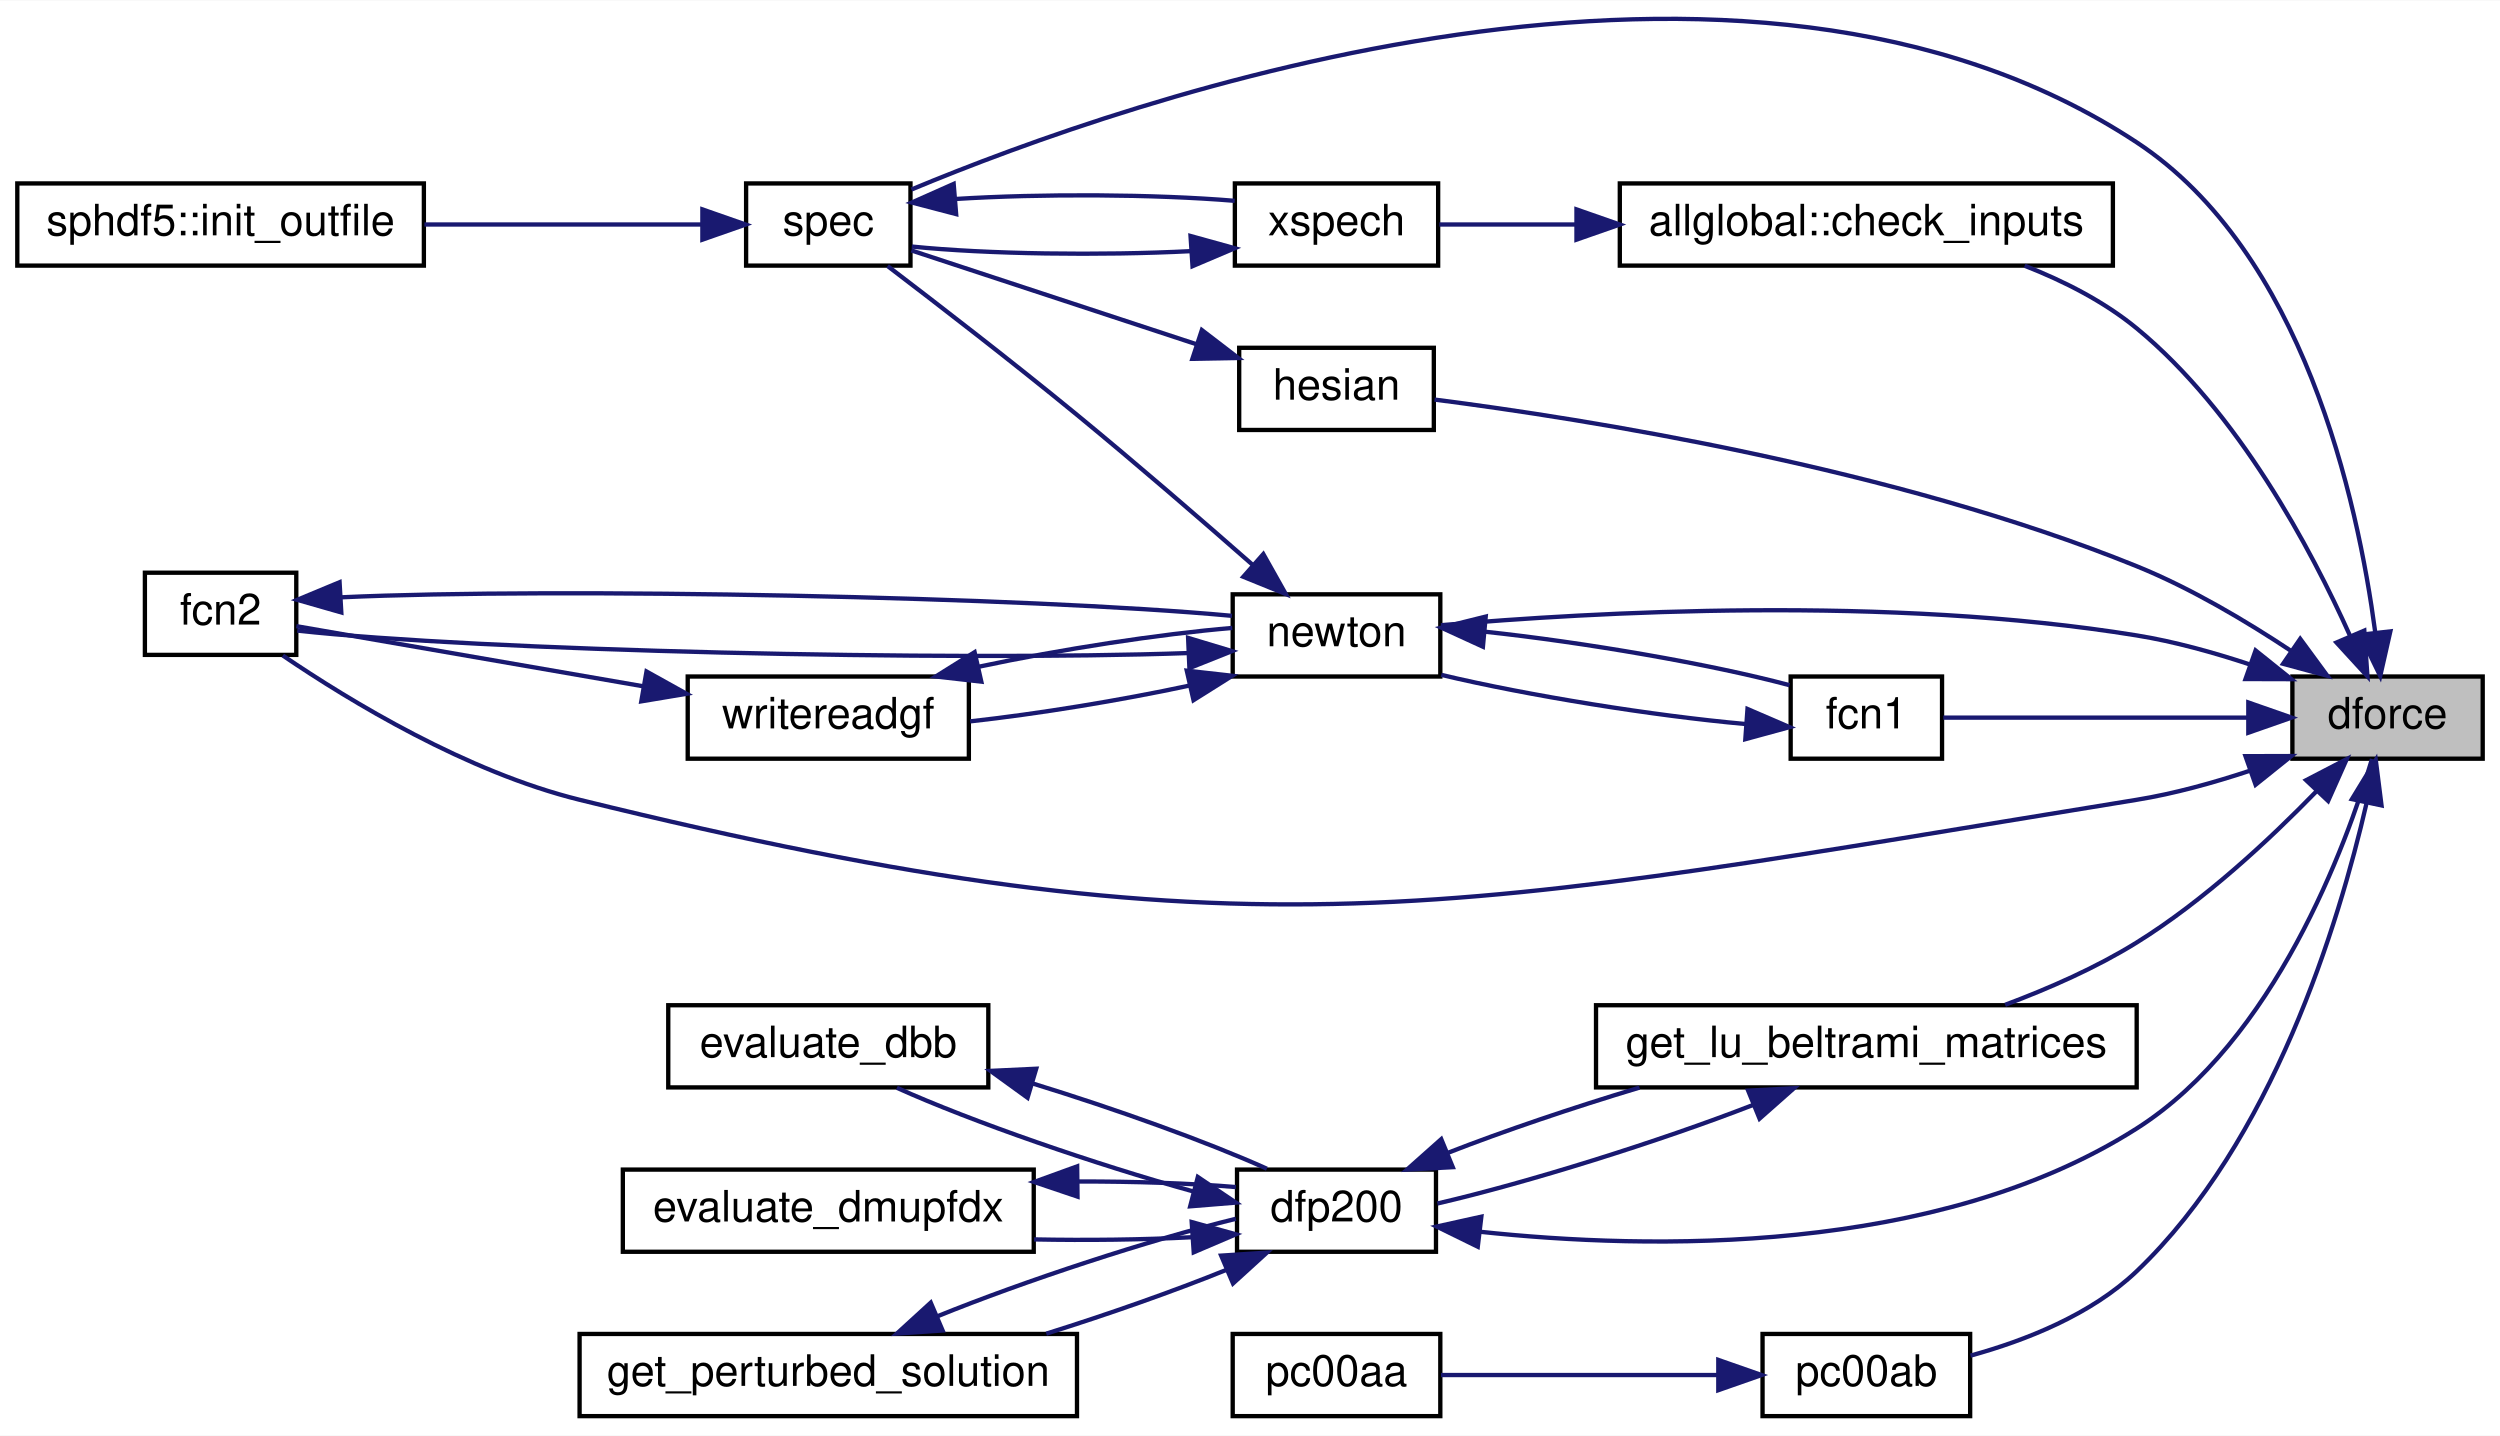
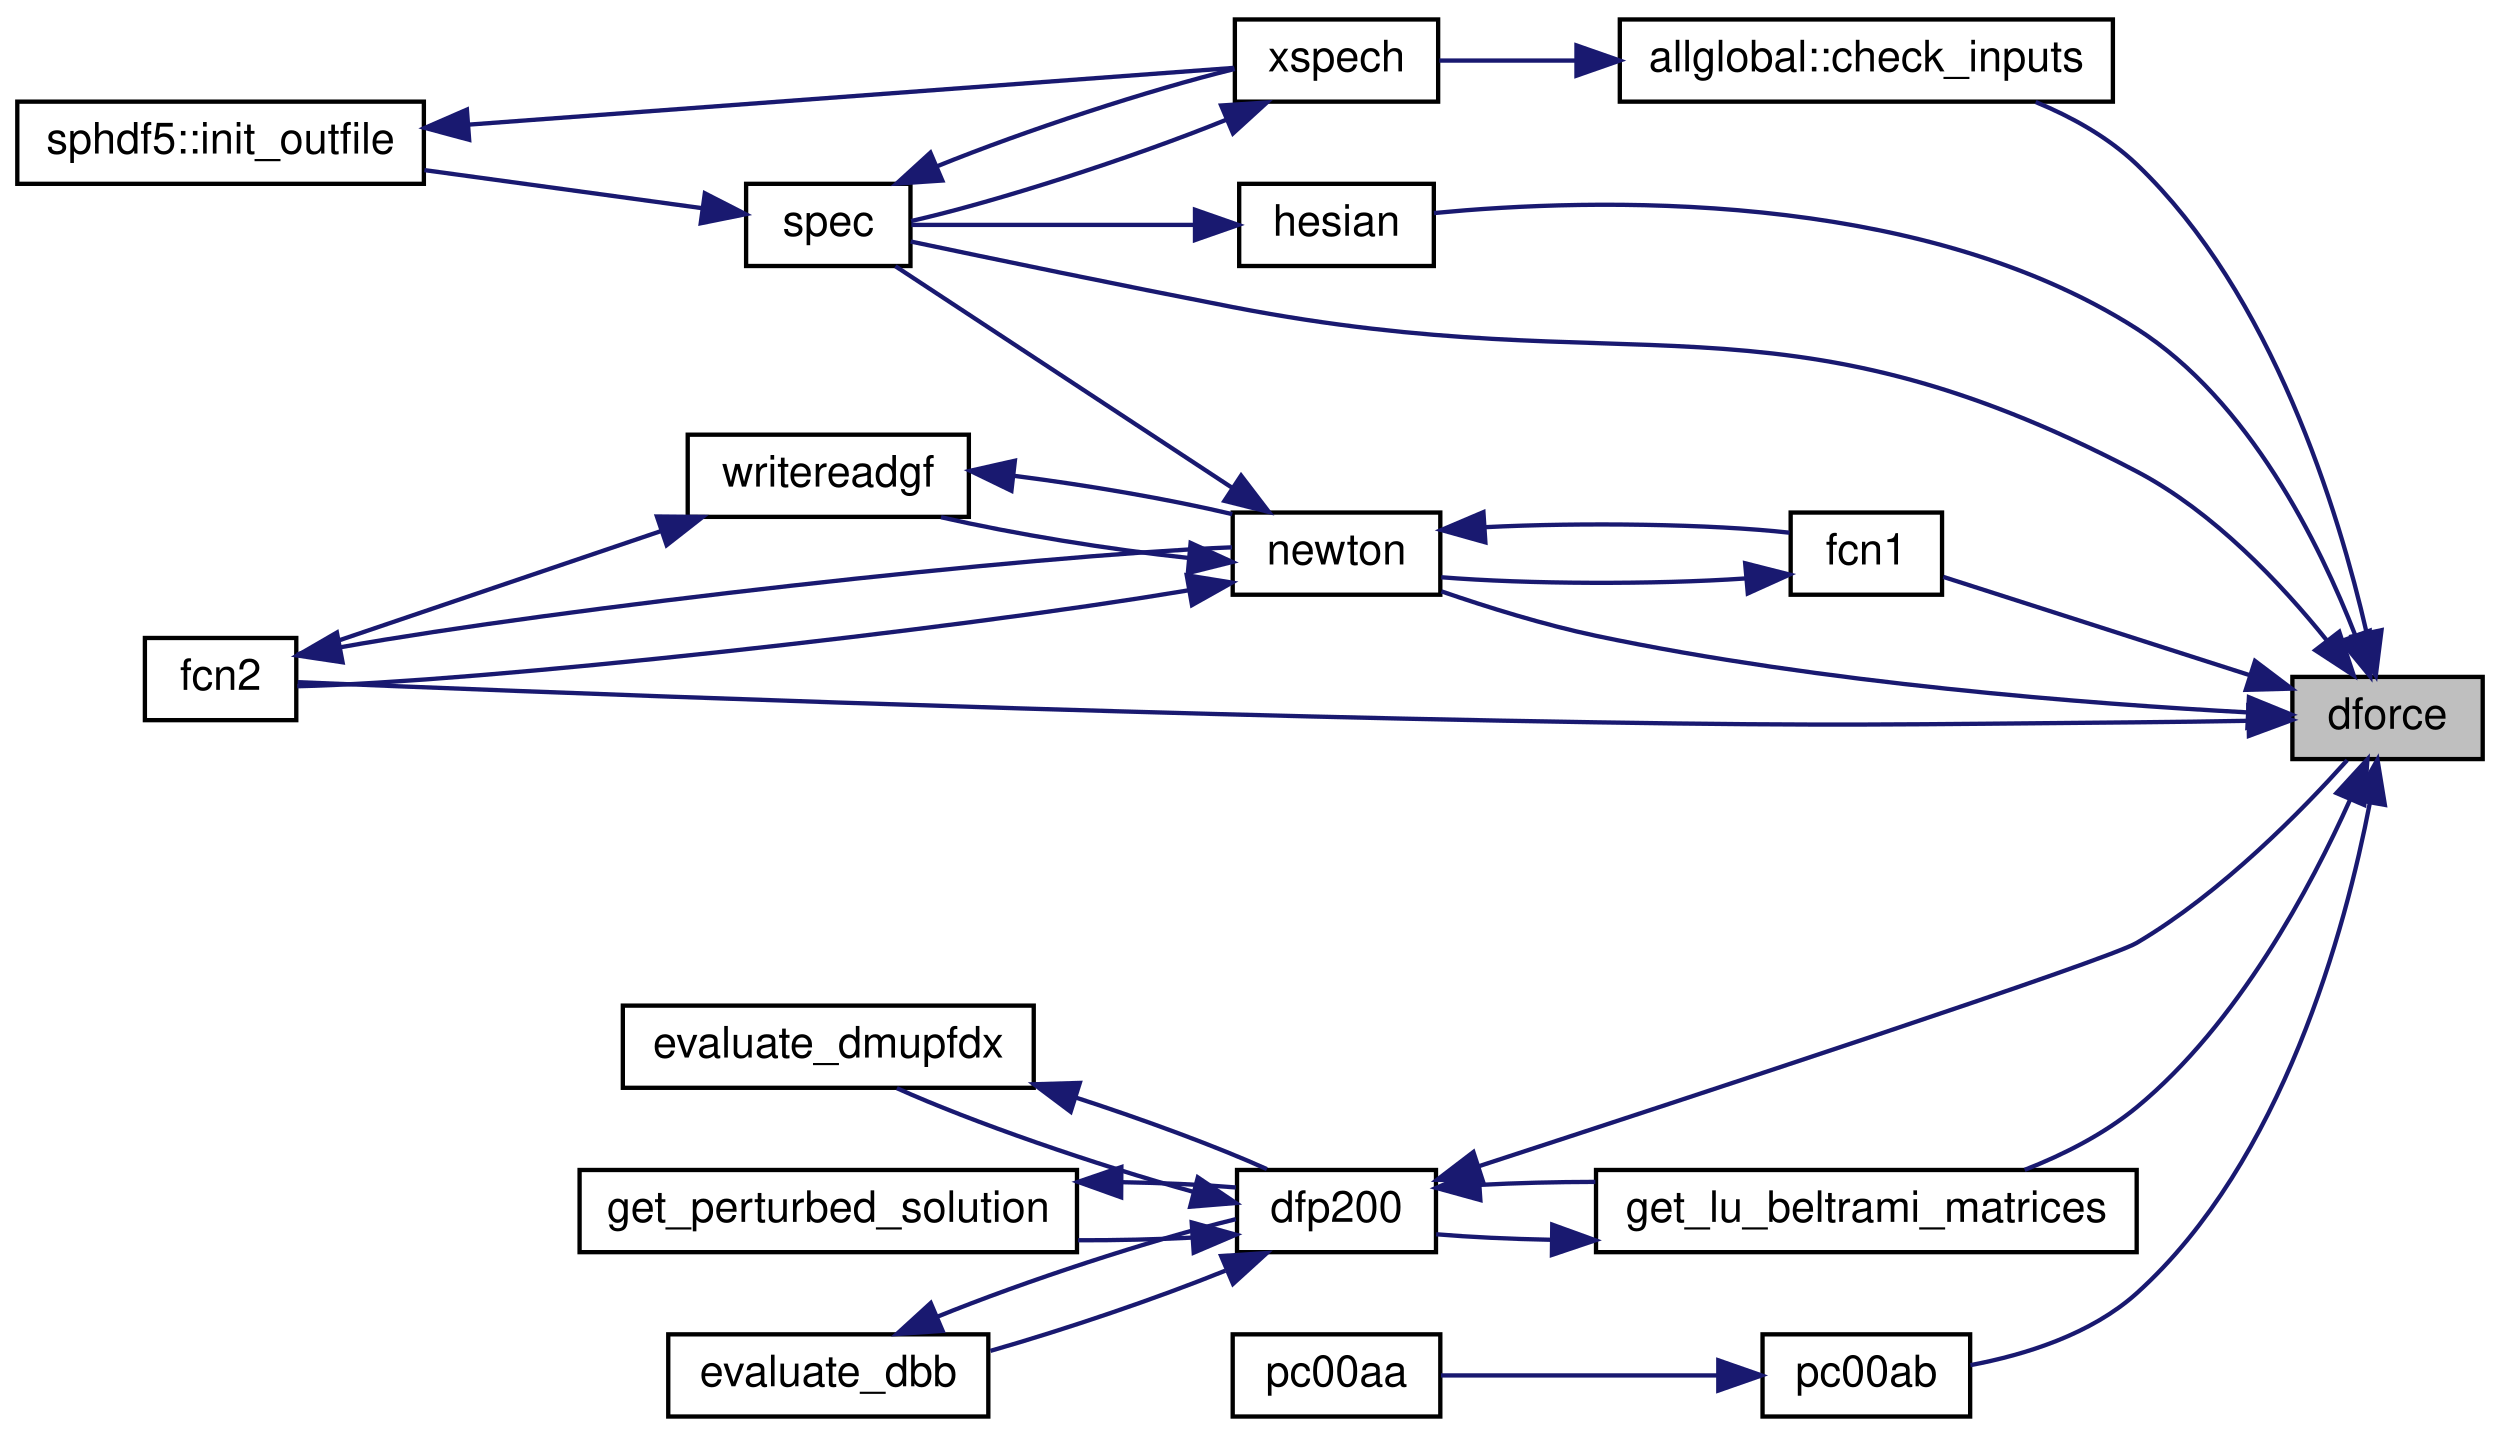
- <svg xmlns="http://www.w3.org/2000/svg" xmlns:xlink="http://www.w3.org/1999/xlink" width="578pt" height="332pt" viewBox="0.00 0.00 578.00 331.82">
-   <g id="graph0" class="graph" transform="scale(1 1) rotate(0) translate(4 327.82)">
-     <polygon fill="white" stroke="transparent" points="-4,4 -4,-327.82 574,-327.82 574,4 -4,4" />
+ <svg xmlns="http://www.w3.org/2000/svg" xmlns:xlink="http://www.w3.org/1999/xlink" width="578pt" height="332pt" viewBox="0.00 0.00 578.00 332.00">
+   <g id="graph0" class="graph" transform="scale(1 1) rotate(0) translate(4 328)">
+     <polygon fill="white" stroke="transparent" points="-4,4 -4,-328 574,-328 574,4 -4,4" />
    <g id="node1" class="node">
      <g id="a_node1">
        <a xlink:title="Calculates , where  and , and .">
          <polygon fill="#bfbfbf" stroke="black" points="526,-152.5 526,-171.5 570,-171.5 570,-152.5 526,-152.5" />
          <text text-anchor="middle" x="548" y="-159.5" font-family="Helvetica,sans-Serif" font-size="10.00">dforce</text>
        </a>
      </g>
    </g>
    <g id="node2" class="node">
      <g id="a_node2">
        <a xlink:href="namespaceallglobal.html#a7824bc37519fe88336534ce90ab2af16" target="_top" xlink:title=" ">
-           <polygon fill="white" stroke="black" points="370.5,-266.5 370.5,-285.5 484.5,-285.5 484.5,-266.5 370.5,-266.5" />
-           <text text-anchor="middle" x="427.5" y="-273.5" font-family="Helvetica,sans-Serif" font-size="10.00">allglobal::check_inputs</text>
+           <polygon fill="white" stroke="black" points="370.5,-304.5 370.5,-323.5 484.5,-323.5 484.5,-304.5 370.5,-304.5" />
+           <text text-anchor="middle" x="427.5" y="-311.5" font-family="Helvetica,sans-Serif" font-size="10.00">allglobal::check_inputs</text>
        </a>
      </g>
    </g>
    <g id="edge1" class="edge">
-       <path fill="none" stroke="midnightblue" d="M539.33,-180.91C530.29,-201.07 513.46,-232.67 490,-252 482.48,-258.19 473.18,-262.92 464.1,-266.47" />
-       <polygon fill="midnightblue" stroke="midnightblue" points="542.63,-182.12 543.35,-171.55 536.19,-179.36 542.63,-182.12" />
+       <path fill="none" stroke="midnightblue" d="M543.12,-181.89C536.72,-209.67 521.4,-260.04 490,-290 483.45,-296.25 475.08,-300.93 466.65,-304.41" />
+       <polygon fill="midnightblue" stroke="midnightblue" points="546.61,-182.31 545.28,-171.8 539.76,-180.85 546.61,-182.31" />
    </g>
    <g id="node4" class="node">
      <g id="a_node4">
        <a xlink:href="xspech_8f90.html#a48f45478dc2c9f70ea8aa1c60ad06503" target="_top" xlink:title=" ">
          <polygon fill="white" stroke="black" points="168.5,-266.5 168.5,-285.5 206.5,-285.5 206.5,-266.5 168.5,-266.5" />
          <text text-anchor="middle" x="187.5" y="-273.5" font-family="Helvetica,sans-Serif" font-size="10.00">spec</text>
        </a>
      </g>
    </g>
-     <g id="edge31" class="edge">
-       <path fill="none" stroke="midnightblue" d="M545.14,-181.83C541.09,-212.26 528.5,-269.62 490,-295 398.93,-355.05 256.81,-304.98 206.72,-284.09" />
-       <polygon fill="midnightblue" stroke="midnightblue" points="548.65,-181.94 546.31,-171.61 541.69,-181.14 548.65,-181.94" />
+     <g id="edge32" class="edge">
+       <path fill="none" stroke="midnightblue" d="M533.85,-180.08C523.43,-193.01 507.73,-209.71 490,-219 406.37,-262.82 373.69,-239.06 281,-257 255.09,-262.02 225.18,-268.24 206.55,-272.16" />
+       <polygon fill="midnightblue" stroke="midnightblue" points="536.84,-181.93 540.17,-171.87 531.3,-177.66 536.84,-181.93" />
    </g>
    <g id="node6" class="node">
      <g id="a_node6">
        <a xlink:href="group__grp__force__driver.html#gabbc245b3884ee8d8d3e2a52f25149f78" target="_top" xlink:title="fcn1">
-           <polygon fill="white" stroke="black" points="410,-152.5 410,-171.5 445,-171.5 445,-152.5 410,-152.5" />
-           <text text-anchor="middle" x="427.5" y="-159.5" font-family="Helvetica,sans-Serif" font-size="10.00">fcn1</text>
-         </a>
-       </g>
-     </g>
-     <g id="edge6" class="edge">
-       <path fill="none" stroke="midnightblue" d="M515.69,-162C493.13,-162 463.55,-162 445.29,-162" />
-       <polygon fill="midnightblue" stroke="midnightblue" points="515.81,-165.5 525.81,-162 515.81,-158.5 515.81,-165.5" />
+           <polygon fill="white" stroke="black" points="410,-190.5 410,-209.5 445,-209.5 445,-190.5 410,-190.5" />
+           <text text-anchor="middle" x="427.5" y="-197.5" font-family="Helvetica,sans-Serif" font-size="10.00">fcn1</text>
+         </a>
+       </g>
+     </g>
+     <g id="edge7" class="edge">
+       <path fill="none" stroke="midnightblue" d="M516,-171.94C493.39,-179.19 463.63,-188.74 445.29,-194.62" />
+       <polygon fill="midnightblue" stroke="midnightblue" points="517.36,-175.18 525.81,-168.79 515.22,-168.51 517.36,-175.18" />
    </g>
    <g id="node7" class="node">
      <g id="a_node7">
        <a xlink:href="group__grp__force__driver.html#gaec14f81fbdbedafbc4189489ec8ae178" target="_top" xlink:title="Employs Newton method to find , where  and  is defined in dforce() .">
-           <polygon fill="white" stroke="black" points="281,-171.5 281,-190.5 329,-190.5 329,-171.5 281,-171.5" />
-           <text text-anchor="middle" x="305" y="-178.5" font-family="Helvetica,sans-Serif" font-size="10.00">newton</text>
-         </a>
-       </g>
-     </g>
-     <g id="edge28" class="edge">
-       <path fill="none" stroke="midnightblue" d="M516.06,-174.32C507.74,-177.07 498.64,-179.6 490,-181 432.77,-190.29 364.2,-186.41 329.14,-183.36" />
-       <polygon fill="midnightblue" stroke="midnightblue" points="517.49,-177.52 525.76,-170.89 515.16,-170.92 517.49,-177.52" />
+           <polygon fill="white" stroke="black" points="281,-190.5 281,-209.5 329,-209.5 329,-190.5 281,-190.5" />
+           <text text-anchor="middle" x="305" y="-197.5" font-family="Helvetica,sans-Serif" font-size="10.00">newton</text>
+         </a>
+       </g>
+     </g>
+     <g id="edge29" class="edge">
+       <path fill="none" stroke="midnightblue" d="M515.73,-163.29C479.23,-165.25 417.2,-169.99 365,-181 353,-183.53 339.98,-187.58 329.24,-191.28" />
+       <polygon fill="midnightblue" stroke="midnightblue" points="515.95,-166.79 525.76,-162.79 515.6,-159.79 515.95,-166.79" />
    </g>
    <g id="node8" class="node">
      <g id="a_node8">
        <a xlink:href="group__grp__force__driver.html#ga8ccd6c7d901872702521d0a0edf95412" target="_top" xlink:title="fcn2">
-           <polygon fill="white" stroke="black" points="29.5,-176.5 29.5,-195.5 64.5,-195.5 64.5,-176.5 29.5,-176.5" />
-           <text text-anchor="middle" x="47" y="-183.5" font-family="Helvetica,sans-Serif" font-size="10.00">fcn2</text>
-         </a>
-       </g>
-     </g>
-     <g id="edge15" class="edge">
-       <path fill="none" stroke="midnightblue" d="M516.06,-149.68C507.74,-146.93 498.64,-144.4 490,-143 332.07,-117.37 285.36,-104.74 130,-143 103.93,-149.42 76.98,-165.76 61.39,-176.35" />
-       <polygon fill="midnightblue" stroke="midnightblue" points="515.16,-153.08 525.76,-153.11 517.49,-146.48 515.16,-153.08" />
+           <polygon fill="white" stroke="black" points="29.5,-161.5 29.5,-180.5 64.5,-180.5 64.5,-161.5 29.5,-161.5" />
+           <text text-anchor="middle" x="47" y="-168.5" font-family="Helvetica,sans-Serif" font-size="10.00">fcn2</text>
+         </a>
+       </g>
+     </g>
+     <g id="edge16" class="edge">
+       <path fill="none" stroke="midnightblue" d="M515.75,-161.35C507.39,-161.21 498.35,-161.07 490,-161 434.45,-160.51 420.55,-160.12 365,-161 250.21,-162.81 112.13,-168.31 64.83,-170.28" />
+       <polygon fill="midnightblue" stroke="midnightblue" points="515.82,-164.85 525.89,-161.54 515.95,-157.86 515.82,-164.85" />
    </g>
    <g id="node10" class="node">
      <g id="a_node10">
        <a xlink:href="dfp200_8f90.html#a6aca59cf350d7b1941f8389d50945a43" target="_top" xlink:title="get LU Beltrami matrices">
-           <polygon fill="white" stroke="black" points="365,-76.5 365,-95.5 490,-95.5 490,-76.5 365,-76.5" />
-           <text text-anchor="middle" x="427.5" y="-83.5" font-family="Helvetica,sans-Serif" font-size="10.00">get_lu_beltrami_matrices</text>
-         </a>
-       </g>
-     </g>
-     <g id="edge16" class="edge">
-       <path fill="none" stroke="midnightblue" d="M531.56,-144.96C520.77,-133.85 505.57,-119.67 490,-110 480.65,-104.19 469.67,-99.37 459.59,-95.6" />
-       <polygon fill="midnightblue" stroke="midnightblue" points="529.17,-147.53 538.57,-152.41 534.26,-142.73 529.17,-147.53" />
+           <polygon fill="white" stroke="black" points="365,-38.5 365,-57.5 490,-57.5 490,-38.5 365,-38.5" />
+           <text text-anchor="middle" x="427.5" y="-45.5" font-family="Helvetica,sans-Serif" font-size="10.00">get_lu_beltrami_matrices</text>
+         </a>
+       </g>
+     </g>
+     <g id="edge17" class="edge">
+       <path fill="none" stroke="midnightblue" d="M539.33,-143.09C530.29,-122.93 513.46,-91.33 490,-72 482.48,-65.81 473.18,-61.08 464.1,-57.53" />
+       <polygon fill="midnightblue" stroke="midnightblue" points="536.19,-144.64 543.35,-152.45 542.63,-141.88 536.19,-144.64" />
    </g>
    <g id="node15" class="node">
      <g id="a_node15">
        <a xlink:href="group__grp__diagnostics.html#ga7401b50ec10c6598ee4a8112717a63ec" target="_top" xlink:title="Computes eigenvalues and eigenvectors of derivative matrix, .">
-           <polygon fill="white" stroke="black" points="282.5,-228.5 282.5,-247.5 327.5,-247.5 327.5,-228.5 282.5,-228.5" />
-           <text text-anchor="middle" x="305" y="-235.5" font-family="Helvetica,sans-Serif" font-size="10.00">hesian</text>
-         </a>
-       </g>
-     </g>
-     <g id="edge26" class="edge">
-       <path fill="none" stroke="midnightblue" d="M525.71,-177.41C515.36,-184.28 502.49,-191.94 490,-197 433.88,-219.74 362.78,-231.02 327.66,-235.53" />
-       <polygon fill="midnightblue" stroke="midnightblue" points="527.81,-180.21 534.08,-171.67 523.85,-174.44 527.81,-180.21" />
+           <polygon fill="white" stroke="black" points="282.5,-266.5 282.5,-285.5 327.5,-285.5 327.5,-266.5 282.5,-266.5" />
+           <text text-anchor="middle" x="305" y="-273.5" font-family="Helvetica,sans-Serif" font-size="10.00">hesian</text>
+         </a>
+       </g>
+     </g>
+     <g id="edge27" class="edge">
+       <path fill="none" stroke="midnightblue" d="M540.54,-181.12C532.32,-202.22 516.01,-235.4 490,-252 439.08,-284.49 364.04,-282.26 327.53,-278.74" />
+       <polygon fill="midnightblue" stroke="midnightblue" points="543.87,-182.18 544.01,-171.59 537.3,-179.78 543.87,-182.18" />
    </g>
    <g id="node16" class="node">
      <g id="a_node16">
        <a xlink:href="group__grp__conjugate__gradient.html#ga4d8415226e62a9fdb42b0fd0b464251e" target="_top" xlink:title="Returns the energy functional and it's derivatives with respect to geometry.">
          <polygon fill="white" stroke="black" points="403.5,-0.5 403.5,-19.5 451.5,-19.5 451.5,-0.5 403.5,-0.5" />
          <text text-anchor="middle" x="427.5" y="-7.5" font-family="Helvetica,sans-Serif" font-size="10.00">pc00ab</text>
        </a>
      </g>
    </g>
-     <g id="edge29" class="edge">
-       <path fill="none" stroke="midnightblue" d="M543.12,-142.11C536.72,-114.33 521.4,-63.96 490,-34 479.47,-23.95 464.25,-17.97 451.59,-14.49" />
-       <polygon fill="midnightblue" stroke="midnightblue" points="539.76,-143.15 545.28,-152.2 546.61,-141.69 539.76,-143.15" />
+     <g id="edge30" class="edge">
+       <path fill="none" stroke="midnightblue" d="M543.89,-142.26C538.29,-113.29 523.79,-59.41 490,-29 479.45,-19.51 464.23,-14.76 451.57,-12.38" />
+       <polygon fill="midnightblue" stroke="midnightblue" points="540.49,-143.13 545.67,-152.37 547.38,-141.91 540.49,-143.13" />
    </g>
    <g id="node3" class="node">
      <g id="a_node3">
        <a xlink:href="xspech_8f90.html#aea782eae089760a491c2c54f9903abcc" target="_top" xlink:title="Main program of SPEC.">
-           <polygon fill="white" stroke="black" points="281.5,-266.5 281.5,-285.5 328.5,-285.5 328.5,-266.5 281.5,-266.5" />
-           <text text-anchor="middle" x="305" y="-273.5" font-family="Helvetica,sans-Serif" font-size="10.00">xspech</text>
+           <polygon fill="white" stroke="black" points="281.5,-304.5 281.5,-323.5 328.5,-323.5 328.5,-304.5 281.5,-304.5" />
+           <text text-anchor="middle" x="305" y="-311.5" font-family="Helvetica,sans-Serif" font-size="10.00">xspech</text>
        </a>
      </g>
    </g>
    <g id="edge2" class="edge">
-       <path fill="none" stroke="midnightblue" d="M360.45,-276C349.06,-276 337.95,-276 328.77,-276" />
-       <polygon fill="midnightblue" stroke="midnightblue" points="360.48,-279.5 370.48,-276 360.48,-272.5 360.48,-279.5" />
+       <path fill="none" stroke="midnightblue" d="M360.45,-314C349.06,-314 337.95,-314 328.77,-314" />
+       <polygon fill="midnightblue" stroke="midnightblue" points="360.48,-317.5 370.48,-314 360.48,-310.5 360.48,-317.5" />
    </g>
    <g id="edge3" class="edge">
-       <path fill="none" stroke="midnightblue" d="M271.4,-269.85C250.49,-268.78 224.12,-269.14 206.81,-270.91" />
-       <polygon fill="midnightblue" stroke="midnightblue" points="271.25,-273.35 281.46,-270.52 271.71,-266.37 271.25,-273.35" />
-     </g>
-     <g id="edge5" class="edge">
-       <path fill="none" stroke="midnightblue" d="M216.84,-281.9C236.73,-283.16 262.98,-283.02 281.46,-281.48" />
-       <polygon fill="midnightblue" stroke="midnightblue" points="217.06,-278.41 206.81,-281.09 216.49,-285.39 217.06,-278.41" />
+       <path fill="none" stroke="midnightblue" d="M279.63,-300.36C257.82,-291.52 226.32,-281.34 206.65,-276.9" />
+       <polygon fill="midnightblue" stroke="midnightblue" points="278.33,-303.61 288.9,-304.3 281.07,-297.16 278.33,-303.61" />
+     </g>
+     <g id="edge6" class="edge">
+       <path fill="none" stroke="midnightblue" d="M212.76,-289.6C233.02,-297.82 261.69,-307.21 281.46,-312.06" />
+       <polygon fill="midnightblue" stroke="midnightblue" points="213.86,-286.26 203.29,-285.56 211.11,-292.7 213.86,-286.26" />
    </g>
    <g id="node5" class="node">
      <g id="a_node5">
-         <a xlink:href="sphdf5_8f90.html#a0f962c09cd5d5eba99f1cba043cb3898" target="_top" xlink:title="initialize the interface to the HDF5 library and open the output file">
-           <polygon fill="white" stroke="black" points="0,-266.5 0,-285.5 94,-285.5 94,-266.5 0,-266.5" />
-           <text text-anchor="middle" x="47" y="-273.5" font-family="Helvetica,sans-Serif" font-size="10.00">sphdf5::init_outfile</text>
+         <a xlink:href="namespacesphdf5.html#a0f962c09cd5d5eba99f1cba043cb3898" target="_top" xlink:title="initialize the interface to the HDF5 library and open the output file">
+           <polygon fill="white" stroke="black" points="0,-285.5 0,-304.5 94,-304.5 94,-285.5 0,-285.5" />
+           <text text-anchor="middle" x="47" y="-292.5" font-family="Helvetica,sans-Serif" font-size="10.00">sphdf5::init_outfile</text>
        </a>
      </g>
    </g>
    <g id="edge4" class="edge">
-       <path fill="none" stroke="midnightblue" d="M158.31,-276C139.87,-276 115.36,-276 94.12,-276" />
-       <polygon fill="midnightblue" stroke="midnightblue" points="158.39,-279.5 168.39,-276 158.39,-272.5 158.39,-279.5" />
-     </g>
-     <g id="edge7" class="edge">
-       <path fill="none" stroke="midnightblue" d="M399.51,-160.52C378.38,-162.41 349.31,-167.09 329.22,-171.88" />
-       <polygon fill="midnightblue" stroke="midnightblue" points="400.02,-163.99 409.74,-159.8 399.52,-157.01 400.02,-163.99" />
-     </g>
-     <g id="edge11" class="edge">
-       <path fill="none" stroke="midnightblue" d="M285.6,-197.33C274.06,-207.46 258.81,-220.66 245,-232 230.2,-244.15 212.76,-257.6 201.21,-266.4" />
-       <polygon fill="midnightblue" stroke="midnightblue" points="288.08,-199.81 293.27,-190.57 283.45,-194.56 288.08,-199.81" />
+       <path fill="none" stroke="midnightblue" d="M158.31,-279.87C139.87,-282.4 115.36,-285.76 94.12,-288.67" />
+       <polygon fill="midnightblue" stroke="midnightblue" points="158.96,-283.31 168.39,-278.48 158.01,-276.38 158.96,-283.31" />
+     </g>
+     <g id="edge5" class="edge">
+       <path fill="none" stroke="midnightblue" d="M104.27,-299.18C159.79,-303.3 241.88,-309.39 281.28,-312.31" />
+       <polygon fill="midnightblue" stroke="midnightblue" points="104.47,-295.68 94.23,-298.43 103.95,-302.66 104.47,-295.68" />
    </g>
    <g id="edge8" class="edge">
-       <path fill="none" stroke="midnightblue" d="M339.21,-181.87C362.11,-179.43 391.58,-174.36 409.74,-169.49" />
-       <polygon fill="midnightblue" stroke="midnightblue" points="338.85,-178.39 329.22,-182.8 339.5,-185.36 338.85,-178.39" />
+       <path fill="none" stroke="midnightblue" d="M399.51,-194.26C378.38,-192.82 349.31,-192.92 329.22,-194.54" />
+       <polygon fill="midnightblue" stroke="midnightblue" points="399.48,-197.77 409.74,-195.16 400.09,-190.8 399.48,-197.77" />
+     </g>
+     <g id="edge12" class="edge">
+       <path fill="none" stroke="midnightblue" d="M280.81,-215.26C257.58,-230.54 222.56,-253.59 203.01,-266.45" />
+       <polygon fill="midnightblue" stroke="midnightblue" points="282.94,-218.05 289.37,-209.63 279.09,-212.2 282.94,-218.05" />
    </g>
    <g id="edge9" class="edge">
-       <path fill="none" stroke="midnightblue" d="M270.84,-176.93C215.53,-174.96 106.41,-177.47 64.72,-182.12" />
-       <polygon fill="midnightblue" stroke="midnightblue" points="270.69,-180.43 280.83,-177.37 270.99,-173.44 270.69,-180.43" />
+       <path fill="none" stroke="midnightblue" d="M339.21,-206.11C362.11,-207.27 391.58,-206.85 409.74,-204.84" />
+       <polygon fill="midnightblue" stroke="midnightblue" points="339.42,-202.61 329.22,-205.46 338.97,-209.6 339.42,-202.61" />
+     </g>
+     <g id="edge10" class="edge">
+       <path fill="none" stroke="midnightblue" d="M270.84,-191.53C215.53,-182.21 106.41,-170.23 64.72,-169.34" />
+       <polygon fill="midnightblue" stroke="midnightblue" points="270.37,-195 280.83,-193.3 271.59,-188.11 270.37,-195" />
    </g>
    <g id="node9" class="node">
      <g id="a_node9">
        <a xlink:href="group__grp__force__driver.html#ga382822b303cbf8c56d6f54dcb379caf2" target="_top" xlink:title="read or write force-derivative matrix">
-           <polygon fill="white" stroke="black" points="155,-152.5 155,-171.5 220,-171.5 220,-152.5 155,-152.5" />
-           <text text-anchor="middle" x="187.5" y="-159.5" font-family="Helvetica,sans-Serif" font-size="10.00">writereadgf</text>
-         </a>
-       </g>
-     </g>
-     <g id="edge12" class="edge">
-       <path fill="none" stroke="midnightblue" d="M270.96,-169.4C255.05,-165.98 236.05,-162.88 220.3,-161.13" />
-       <polygon fill="midnightblue" stroke="midnightblue" points="270.38,-172.85 280.9,-171.67 271.94,-166.03 270.38,-172.85" />
-     </g>
-     <g id="edge10" class="edge">
-       <path fill="none" stroke="midnightblue" d="M74.85,-189.81C125.28,-192.13 233.36,-189.93 280.83,-185.53" />
-       <polygon fill="midnightblue" stroke="midnightblue" points="74.91,-186.31 64.72,-189.23 74.51,-193.3 74.91,-186.31" />
+           <polygon fill="white" stroke="black" points="155,-208.5 155,-227.5 220,-227.5 220,-208.5 155,-208.5" />
+           <text text-anchor="middle" x="187.5" y="-215.5" font-family="Helvetica,sans-Serif" font-size="10.00">writereadgf</text>
+         </a>
+       </g>
+     </g>
+     <g id="edge13" class="edge">
+       <path fill="none" stroke="midnightblue" d="M270.71,-199.01C252.49,-200.95 230.29,-204.57 213.56,-208.42" />
+       <polygon fill="midnightblue" stroke="midnightblue" points="271.27,-202.47 280.9,-198.07 270.63,-195.5 271.27,-202.47" />
+     </g>
+     <g id="edge11" class="edge">
+       <path fill="none" stroke="midnightblue" d="M74.85,-178.38C125.28,-187.39 233.36,-199.55 280.83,-201.46" />
+       <polygon fill="midnightblue" stroke="midnightblue" points="75.2,-174.88 64.72,-176.45 73.89,-181.76 75.2,-174.88" />
+     </g>
+     <g id="edge15" class="edge">
+       <path fill="none" stroke="midnightblue" d="M230.57,-217.97C247.56,-215.82 266.51,-212.54 280.9,-209.13" />
+       <polygon fill="midnightblue" stroke="midnightblue" points="229.84,-214.53 220.3,-219.15 230.64,-221.48 229.84,-214.53" />
    </g>
    <g id="edge14" class="edge">
-       <path fill="none" stroke="midnightblue" d="M222.33,-173.77C241.16,-177.78 264.13,-181.33 280.9,-182.73" />
-       <polygon fill="midnightblue" stroke="midnightblue" points="222.88,-170.31 212.35,-171.51 221.33,-177.13 222.88,-170.31" />
-     </g>
-     <g id="edge13" class="edge">
-       <path fill="none" stroke="midnightblue" d="M144.76,-169.23C117.8,-173.9 84.2,-179.73 64.52,-183.14" />
-       <polygon fill="midnightblue" stroke="midnightblue" points="145.47,-172.66 154.73,-167.51 144.27,-165.76 145.47,-172.66" />
+       <path fill="none" stroke="midnightblue" d="M148.77,-205.2C121.28,-195.87 85.37,-183.68 64.68,-176.66" />
+       <polygon fill="midnightblue" stroke="midnightblue" points="147.88,-208.59 158.47,-208.49 150.13,-201.96 147.88,-208.59" />
    </g>
    <g id="node11" class="node">
      <g id="a_node11">
        <a xlink:href="dfp200_8f90.html#a55ea75395f8c71731451e1add3720c7e" target="_top" xlink:title="Given the field consistent with the constraints and the geometry, computes local quantites related to...">
          <polygon fill="white" stroke="black" points="282,-38.5 282,-57.5 328,-57.5 328,-38.5 282,-38.5" />
          <text text-anchor="middle" x="305" y="-45.5" font-family="Helvetica,sans-Serif" font-size="10.00">dfp200</text>
        </a>
      </g>
    </g>
-     <g id="edge17" class="edge">
-       <path fill="none" stroke="midnightblue" d="M401.27,-72.43C379.71,-64.04 348.99,-54.43 328.32,-49.66" />
-       <polygon fill="midnightblue" stroke="midnightblue" points="400.17,-75.76 410.75,-76.3 402.81,-69.28 400.17,-75.76" />
-     </g>
    <g id="edge18" class="edge">
-       <path fill="none" stroke="midnightblue" d="M338.17,-43.13C377.26,-38.94 443.71,-37.55 490,-67 521.97,-87.34 538.49,-132.63 544.41,-152.43" />
-       <polygon fill="midnightblue" stroke="midnightblue" points="337.66,-39.67 328.15,-44.33 338.49,-46.62 337.66,-39.67" />
-     </g>
-     <g id="edge23" class="edge">
-       <path fill="none" stroke="midnightblue" d="M330.78,-61.39C343.58,-66.39 359.7,-71.85 375.05,-76.46" />
-       <polygon fill="midnightblue" stroke="midnightblue" points="331.88,-58.06 321.3,-57.5 329.22,-64.54 331.88,-58.06" />
+       <path fill="none" stroke="midnightblue" d="M354.69,-41.36C345.05,-41.55 335.82,-41.98 328.04,-42.64" />
+       <polygon fill="midnightblue" stroke="midnightblue" points="354.88,-44.86 364.84,-41.25 354.8,-37.86 354.88,-44.86" />
+     </g>
+     <g id="edge19" class="edge">
+       <path fill="none" stroke="midnightblue" d="M337.77,-58.33C388.6,-74.91 483.23,-106.01 490,-110 509.62,-121.56 528.32,-140.7 538.67,-152.25" />
+       <polygon fill="midnightblue" stroke="midnightblue" points="338.82,-54.99 328.23,-55.22 336.65,-61.65 338.82,-54.99" />
+     </g>
+     <g id="edge24" class="edge">
+       <path fill="none" stroke="midnightblue" d="M338.28,-54.06C346.52,-54.5 355.66,-54.73 364.84,-54.75" />
+       <polygon fill="midnightblue" stroke="midnightblue" points="338.26,-50.55 328.04,-53.36 337.78,-57.53 338.26,-50.55" />
    </g>
    <g id="node12" class="node">
      <g id="a_node12">
        <a xlink:href="dfp200_8f90.html#a7b64c7392b45d0042d8bd7379c0761a5" target="_top" xlink:title="Evaluate the derivative of the square of the magnetic field modulus. Add spectral constraint derivati...">
-           <polygon fill="white" stroke="black" points="150.5,-76.5 150.5,-95.5 224.5,-95.5 224.5,-76.5 150.5,-76.5" />
-           <text text-anchor="middle" x="187.5" y="-83.5" font-family="Helvetica,sans-Serif" font-size="10.00">evaluate_dbb</text>
-         </a>
-       </g>
-     </g>
-     <g id="edge19" class="edge">
-       <path fill="none" stroke="midnightblue" d="M271.95,-52.43C249.52,-58.63 220.6,-68.61 203.36,-76.41" />
-       <polygon fill="midnightblue" stroke="midnightblue" points="272.94,-55.79 281.73,-49.87 271.17,-49.01 272.94,-55.79" />
+           <polygon fill="white" stroke="black" points="150.5,-0.5 150.5,-19.5 224.5,-19.5 224.5,-0.5 150.5,-0.5" />
+           <text text-anchor="middle" x="187.5" y="-7.5" font-family="Helvetica,sans-Serif" font-size="10.00">evaluate_dbb</text>
+         </a>
+       </g>
+     </g>
+     <g id="edge20" class="edge">
+       <path fill="none" stroke="midnightblue" d="M279.31,-34.23C263.49,-27.83 242.69,-20.76 224.99,-15.68" />
+       <polygon fill="midnightblue" stroke="midnightblue" points="278.33,-37.61 288.9,-38.3 281.07,-31.17 278.33,-37.61" />
    </g>
    <g id="node13" class="node">
      <g id="a_node13">
        <a xlink:href="dfp200_8f90.html#a73ddf39ecc5228201fb643779e17cd36" target="_top" xlink:title="Evaluate mu and psip derivatives and store them in dmupfdx.">
-           <polygon fill="white" stroke="black" points="140,-38.5 140,-57.5 235,-57.5 235,-38.5 140,-38.5" />
-           <text text-anchor="middle" x="187.5" y="-45.5" font-family="Helvetica,sans-Serif" font-size="10.00">evaluate_dmupfdx</text>
-         </a>
-       </g>
-     </g>
-     <g id="edge21" class="edge">
-       <path fill="none" stroke="midnightblue" d="M271.47,-41.86C260.18,-41.28 247.28,-41.11 235.08,-41.36" />
-       <polygon fill="midnightblue" stroke="midnightblue" points="271.52,-45.37 281.73,-42.54 271.99,-38.38 271.52,-45.37" />
+           <polygon fill="white" stroke="black" points="140,-76.5 140,-95.5 235,-95.5 235,-76.5 140,-76.5" />
+           <text text-anchor="middle" x="187.5" y="-83.5" font-family="Helvetica,sans-Serif" font-size="10.00">evaluate_dmupfdx</text>
+         </a>
+       </g>
+     </g>
+     <g id="edge22" class="edge">
+       <path fill="none" stroke="midnightblue" d="M271.95,-52.43C249.52,-58.63 220.6,-68.61 203.36,-76.41" />
+       <polygon fill="midnightblue" stroke="midnightblue" points="272.94,-55.79 281.73,-49.87 271.17,-49.01 272.94,-55.79" />
    </g>
    <g id="node14" class="node">
      <g id="a_node14">
        <a xlink:href="dfp200_8f90.html#a5e56f1f4b1e6df11a9cffa6237c37469" target="_top" xlink:title="This routine evaluates the value of the magnetic field once the interface is perturbed using matrix p...">
-           <polygon fill="white" stroke="black" points="130,-0.5 130,-19.5 245,-19.5 245,-0.5 130,-0.5" />
-           <text text-anchor="middle" x="187.5" y="-7.5" font-family="Helvetica,sans-Serif" font-size="10.00">get_perturbed_solution</text>
-         </a>
-       </g>
-     </g>
-     <g id="edge24" class="edge">
-       <path fill="none" stroke="midnightblue" d="M279.49,-34.3C267.37,-29.39 252.29,-24.08 237.9,-19.57" />
-       <polygon fill="midnightblue" stroke="midnightblue" points="278.33,-37.61 288.9,-38.3 281.07,-31.17 278.33,-37.61" />
-     </g>
-     <g id="edge20" class="edge">
-       <path fill="none" stroke="midnightblue" d="M234.59,-77.46C253.93,-71.52 275.09,-63.92 288.9,-57.7" />
-       <polygon fill="midnightblue" stroke="midnightblue" points="233.57,-74.11 224.99,-80.32 235.57,-80.82 233.57,-74.11" />
-     </g>
-     <g id="edge22" class="edge">
-       <path fill="none" stroke="midnightblue" d="M245.38,-54.75C258.3,-54.77 271.28,-54.34 281.73,-53.46" />
-       <polygon fill="midnightblue" stroke="midnightblue" points="245.12,-51.25 235.08,-54.64 245.04,-58.25 245.12,-51.25" />
+           <polygon fill="white" stroke="black" points="130,-38.5 130,-57.5 245,-57.5 245,-38.5 130,-38.5" />
+           <text text-anchor="middle" x="187.5" y="-45.5" font-family="Helvetica,sans-Serif" font-size="10.00">get_perturbed_solution</text>
+         </a>
+       </g>
    </g>
    <g id="edge25" class="edge">
+       <path fill="none" stroke="midnightblue" d="M271.51,-41.86C263.3,-41.44 254.25,-41.23 245.23,-41.25" />
+       <polygon fill="midnightblue" stroke="midnightblue" points="271.52,-45.37 281.73,-42.54 271.99,-38.38 271.52,-45.37" />
+     </g>
+     <g id="edge21" class="edge">
      <path fill="none" stroke="midnightblue" d="M212.59,-23.53C232.96,-31.81 261.9,-41.28 281.73,-46.13" />
      <polygon fill="midnightblue" stroke="midnightblue" points="213.93,-20.3 203.36,-19.59 211.19,-26.74 213.93,-20.3" />
    </g>
-     <g id="edge27" class="edge">
-       <path fill="none" stroke="midnightblue" d="M272.74,-248.28C251.59,-255.24 224.39,-264.19 206.71,-270.01" />
-       <polygon fill="midnightblue" stroke="midnightblue" points="273.87,-251.6 282.28,-245.15 271.68,-244.95 273.87,-251.6" />
+     <g id="edge23" class="edge">
+       <path fill="none" stroke="midnightblue" d="M244.62,-74.28C260.95,-68.96 277.45,-62.86 288.9,-57.7" />
+       <polygon fill="midnightblue" stroke="midnightblue" points="243.54,-70.96 235.06,-77.32 245.65,-77.63 243.54,-70.96" />
+     </g>
+     <g id="edge26" class="edge">
+       <path fill="none" stroke="midnightblue" d="M255.23,-54.68C264.76,-54.52 273.95,-54.11 281.73,-53.46" />
+       <polygon fill="midnightblue" stroke="midnightblue" points="255.21,-51.18 245.23,-54.75 255.26,-58.18 255.21,-51.18" />
+     </g>
+     <g id="edge28" class="edge">
+       <path fill="none" stroke="midnightblue" d="M272.17,-276C251.1,-276 224.23,-276 206.71,-276" />
+       <polygon fill="midnightblue" stroke="midnightblue" points="272.28,-279.5 282.28,-276 272.28,-272.5 272.28,-279.5" />
    </g>
    <g id="node17" class="node">
      <g id="a_node17">
        <a xlink:href="group__grp__conjugate__gradient.html#ga25a3bae2ff2ee0469b045de0d033398b" target="_top" xlink:title="Use preconditioned conjugate gradient method to find minimum of energy functional.">
          <polygon fill="white" stroke="black" points="281,-0.5 281,-19.5 329,-19.5 329,-0.5 281,-0.5" />
          <text text-anchor="middle" x="305" y="-7.5" font-family="Helvetica,sans-Serif" font-size="10.00">pc00aa</text>
        </a>
      </g>
    </g>
-     <g id="edge30" class="edge">
+     <g id="edge31" class="edge">
      <path fill="none" stroke="midnightblue" d="M393.16,-10C372.81,-10 347.31,-10 329.16,-10" />
      <polygon fill="midnightblue" stroke="midnightblue" points="393.27,-13.5 403.27,-10 393.27,-6.5 393.27,-13.5" />
    </g>
  </g>
</svg>
